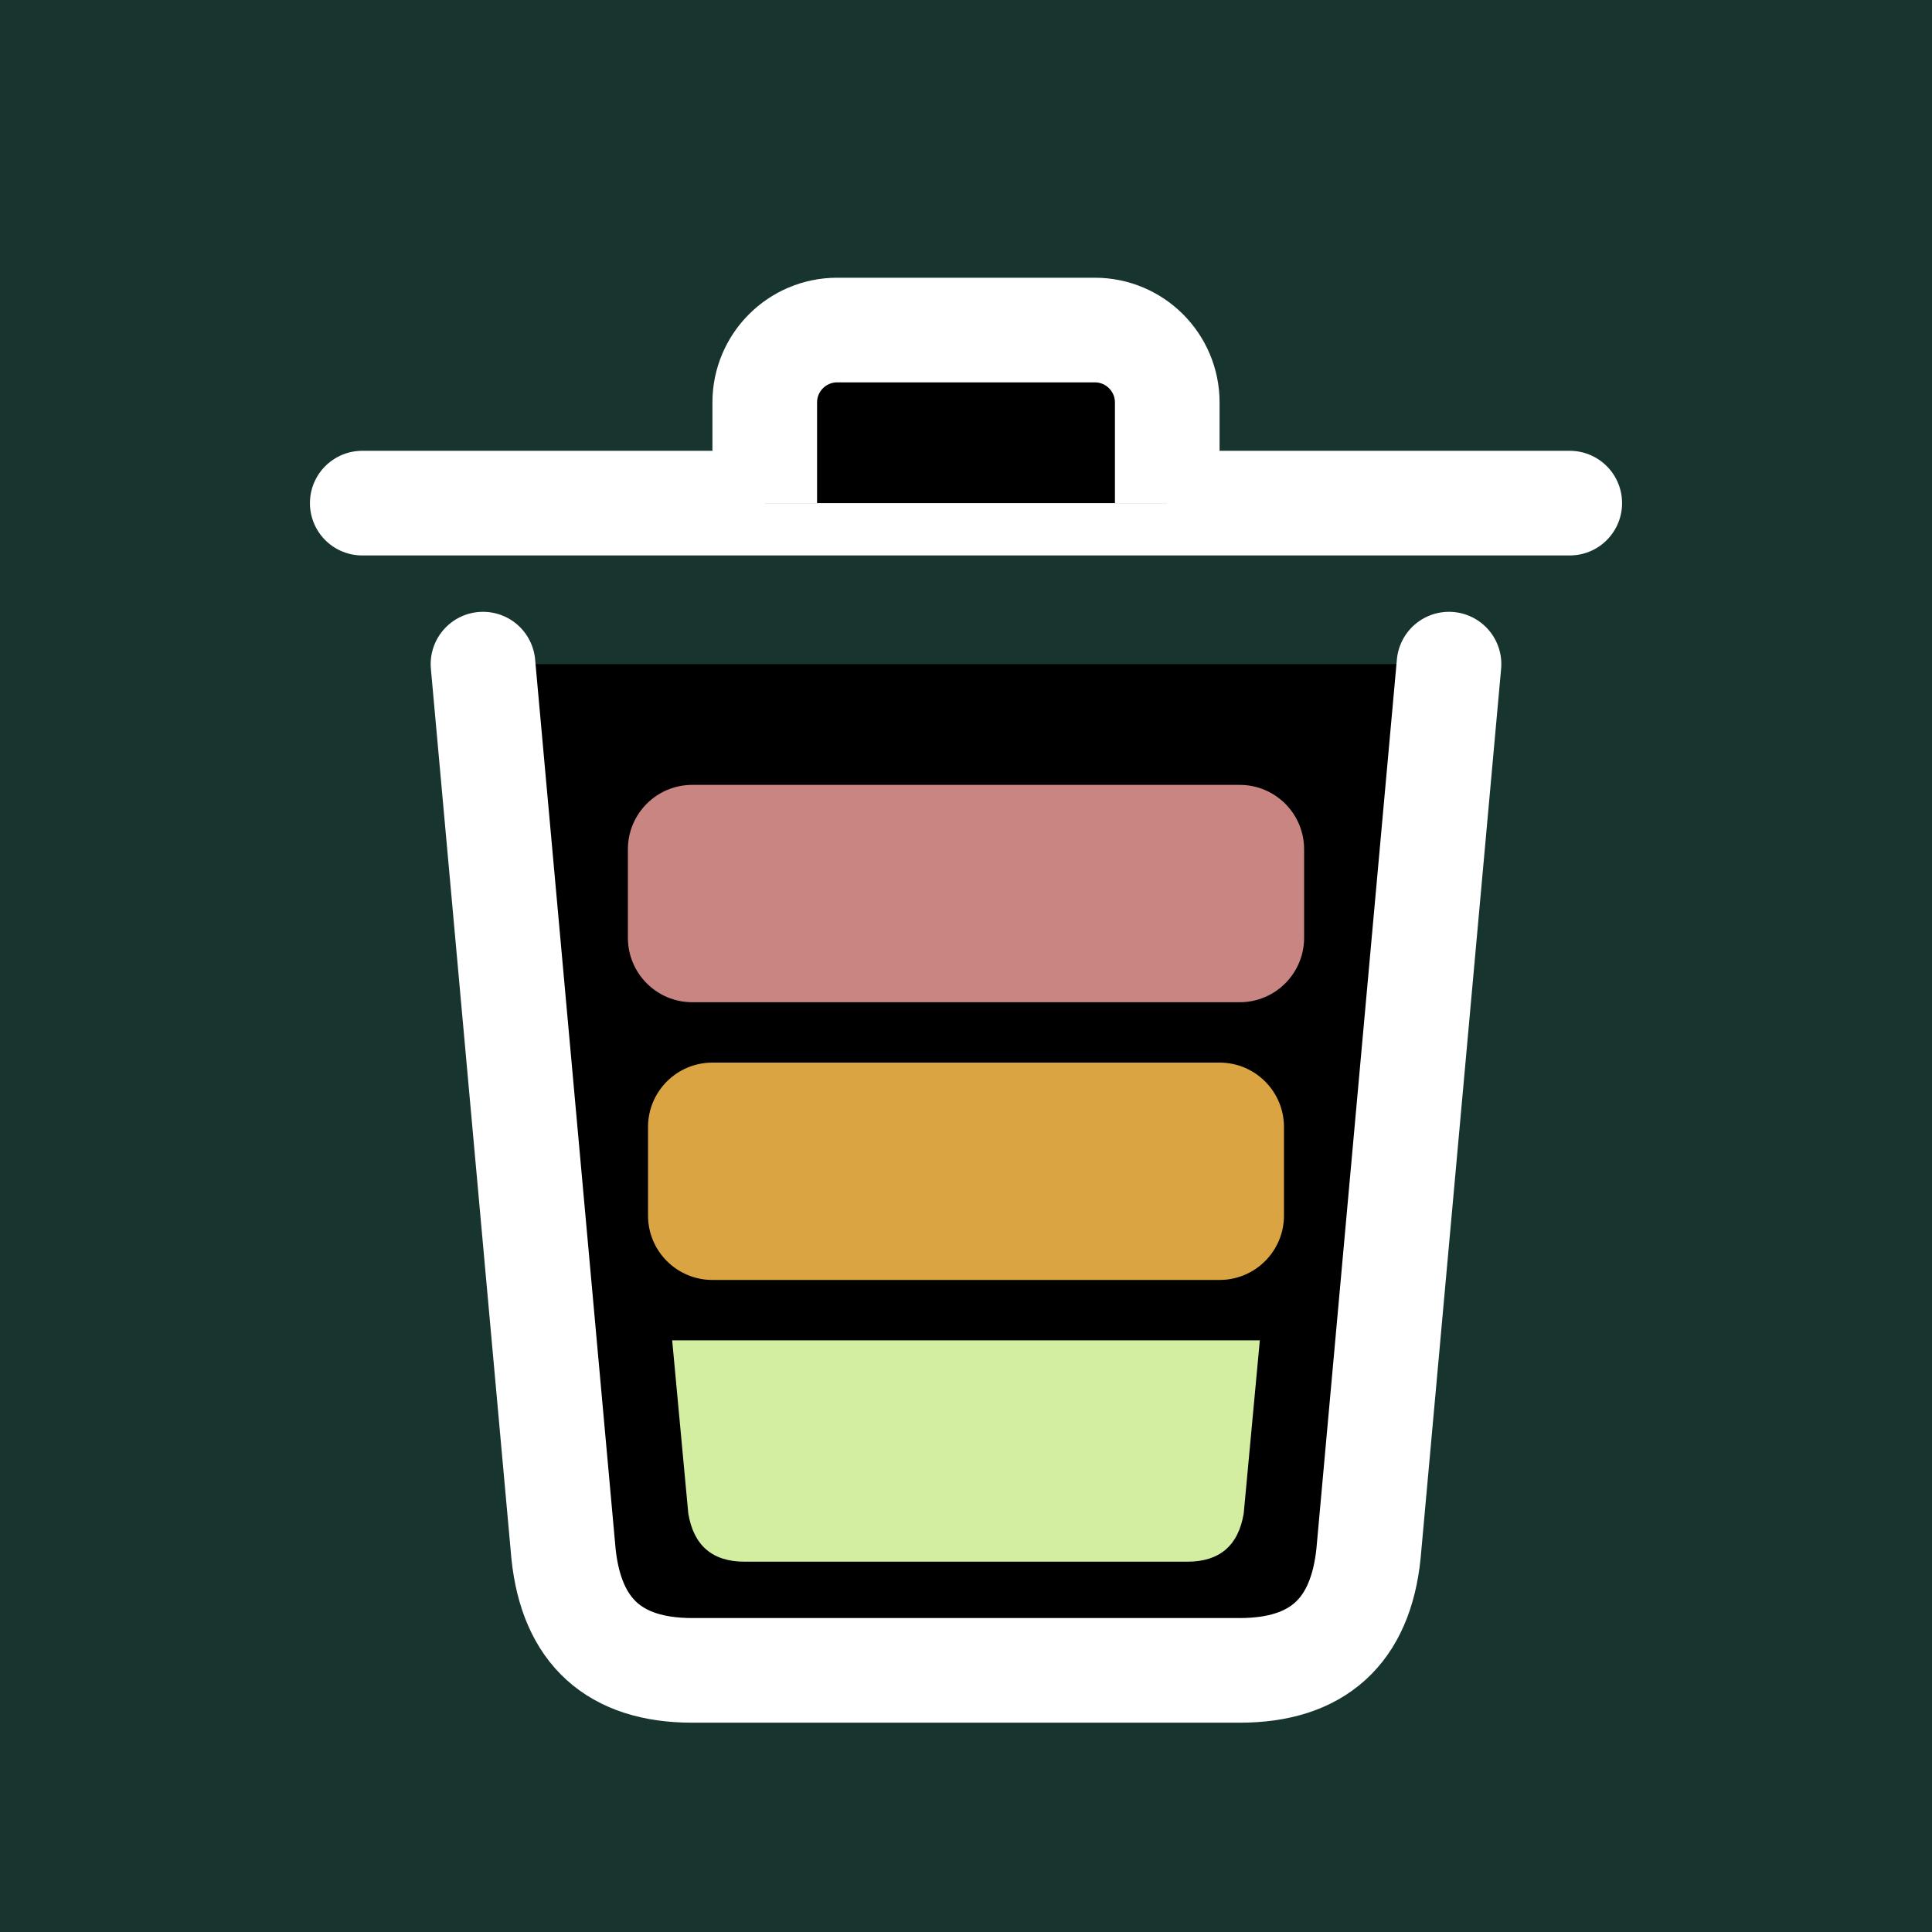
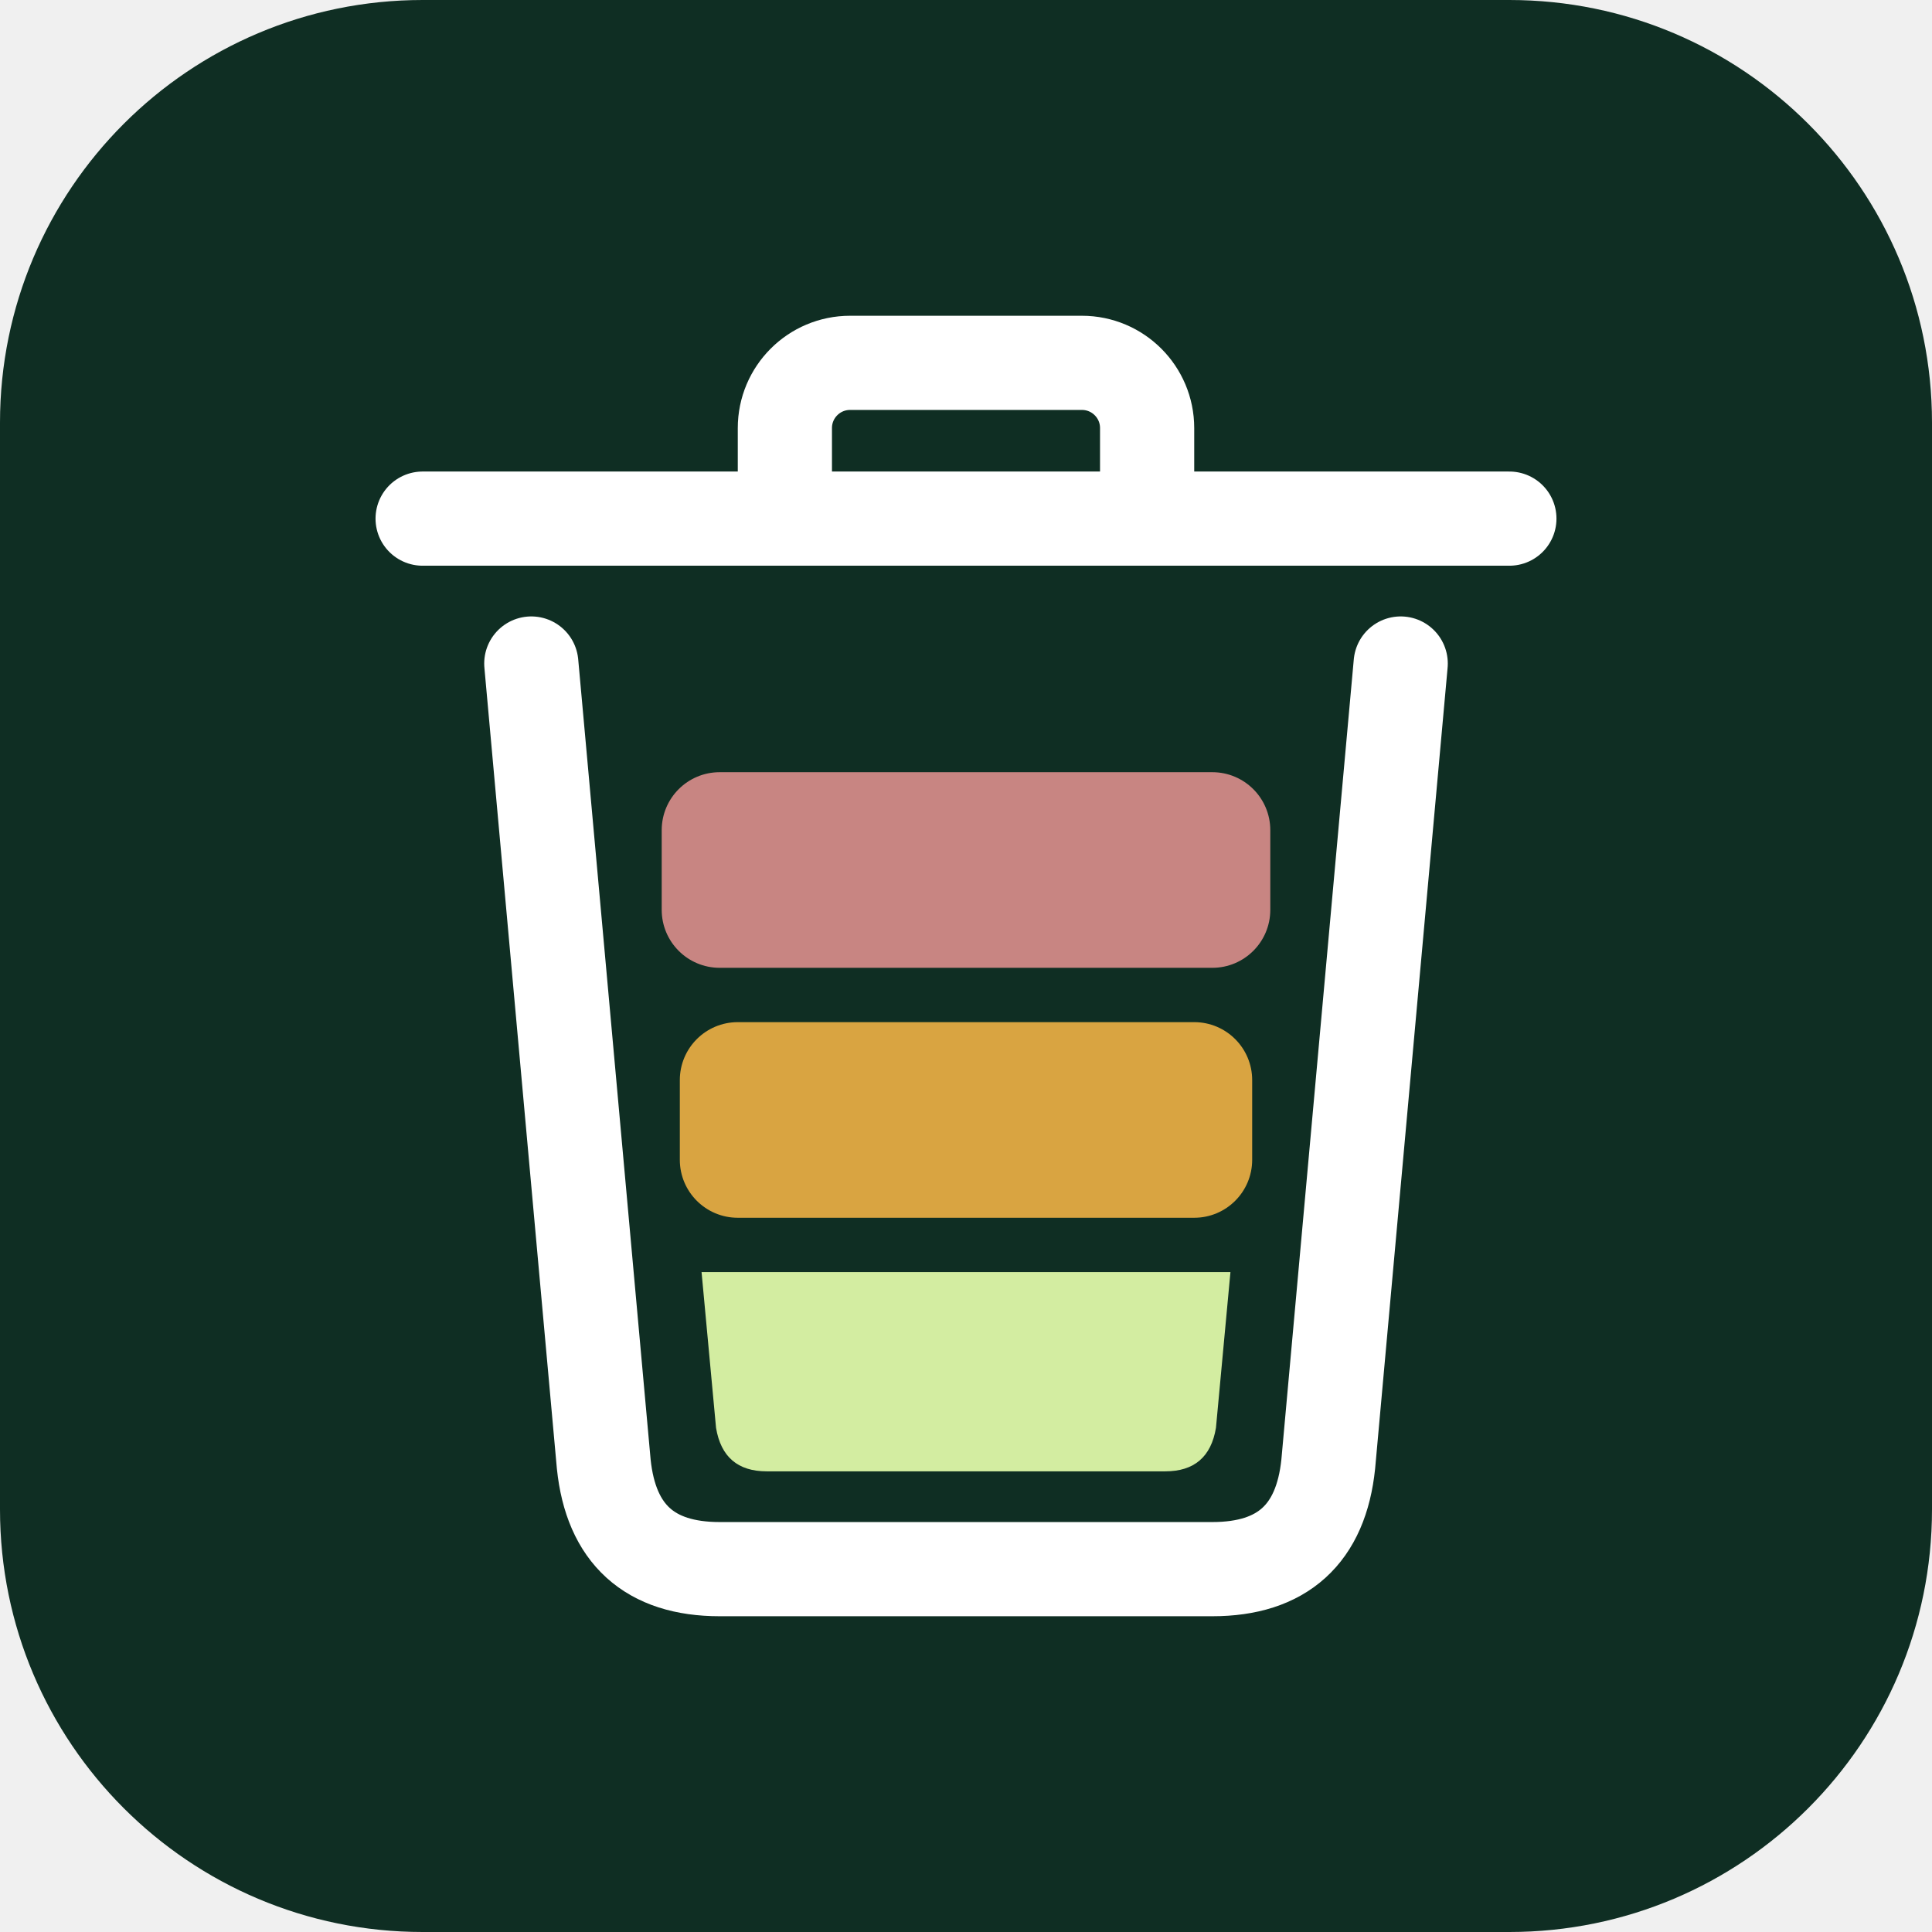
<svg xmlns="http://www.w3.org/2000/svg" viewBox="0 0 48 48" width="512" height="512">
-   <rect width="48" height="48" fill="#17342E" />
-   <path d="M9 12.5H39" stroke="#FFFFFF" stroke-width="2.6" stroke-linecap="round" />
-   <path d="M19 12.5V10a1.8 1.8 0 0 1 1.8-1.8h6.4A1.8 1.8 0 0 1 29 10v2.5" stroke="#FFFFFF" stroke-width="2.6" stroke-linejoin="round" />
-   <path d="M12 16.5 14 38.6Q14.3 41.5 17.2 41.5H30.8Q33.7 41.5 34 38.6L36 16.5" stroke="#FFFFFF" stroke-width="2.6" stroke-linejoin="round" stroke-linecap="round" />
-   <rect x="15.6" y="19.5" width="16.8" height="5.4" rx="1.6" fill="#C88582" />
-   <rect x="16.1" y="26.4" width="15.8" height="5.4" rx="1.6" fill="#D9A441" />
-   <path d="M16.7 33.3H31.3L30.9 37.6Q30.7 38.8 29.5 38.8H18.5Q17.3 38.8 17.1 37.6Z" fill="#D3EDA1" />
+   <rect width="48" height="48" rx="10.5" fill="#0F2E23" />
+   <g transform="translate(24 24) scale(0.9) translate(-24 -24.85)">
+     <g fill="none">
+       <path d="M9 12.5H39" stroke="#FFFFFF" stroke-width="2.6" stroke-linecap="round" />
+       <path d="M19 12.5V10a1.8 1.8 0 0 1 1.8-1.8h6.4A1.8 1.8 0 0 1 29 10v2.5" stroke="#FFFFFF" stroke-width="2.6" stroke-linejoin="round" />
+       <path d="M12 16.5 14 38.6Q14.3 41.5 17.2 41.5H30.8Q33.7 41.5 34 38.6L36 16.5" stroke="#FFFFFF" stroke-width="2.6" stroke-linejoin="round" stroke-linecap="round" />
+       <rect x="15.6" y="19.5" width="16.8" height="5.4" rx="1.6" fill="#C88582" />
+       <rect x="16.1" y="26.4" width="15.8" height="5.4" rx="1.6" fill="#D9A441" />
+       <path d="M16.7 33.3H31.3L30.9 37.6Q30.7 38.8 29.5 38.8H18.5Q17.3 38.8 17.1 37.6Z" fill="#D3EDA1" />
+     </g>
+   </g>
</svg>
